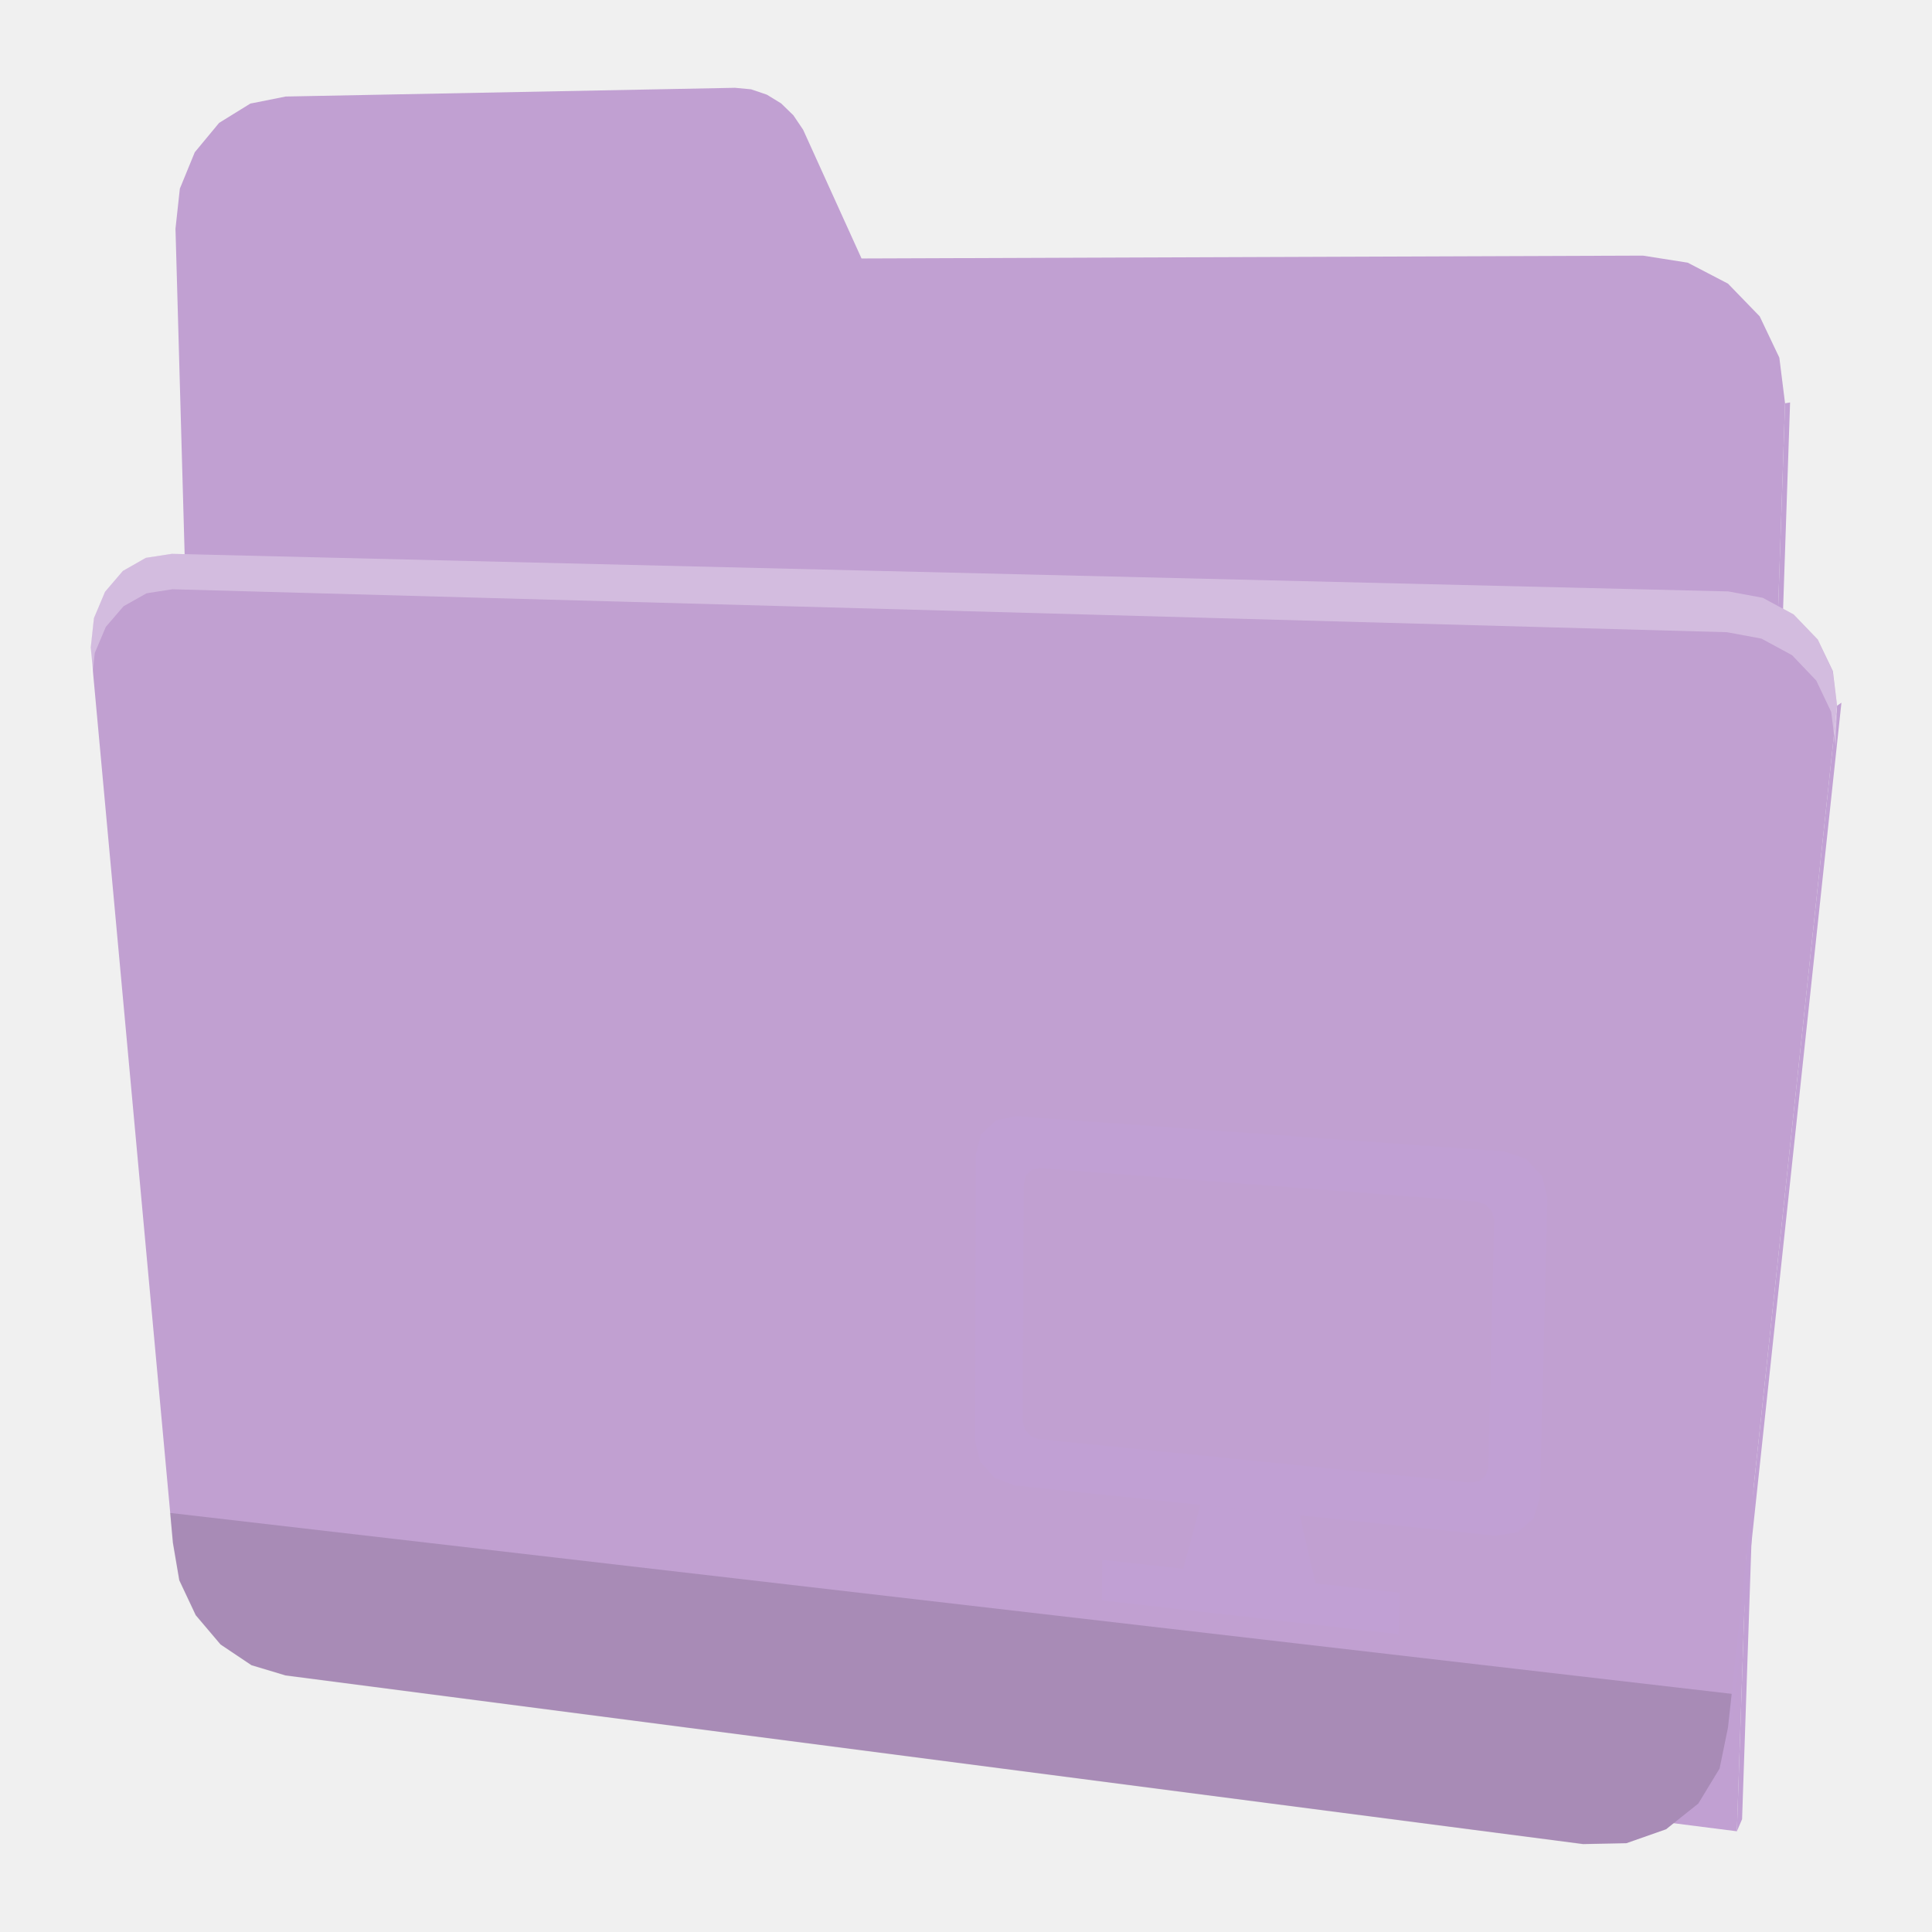
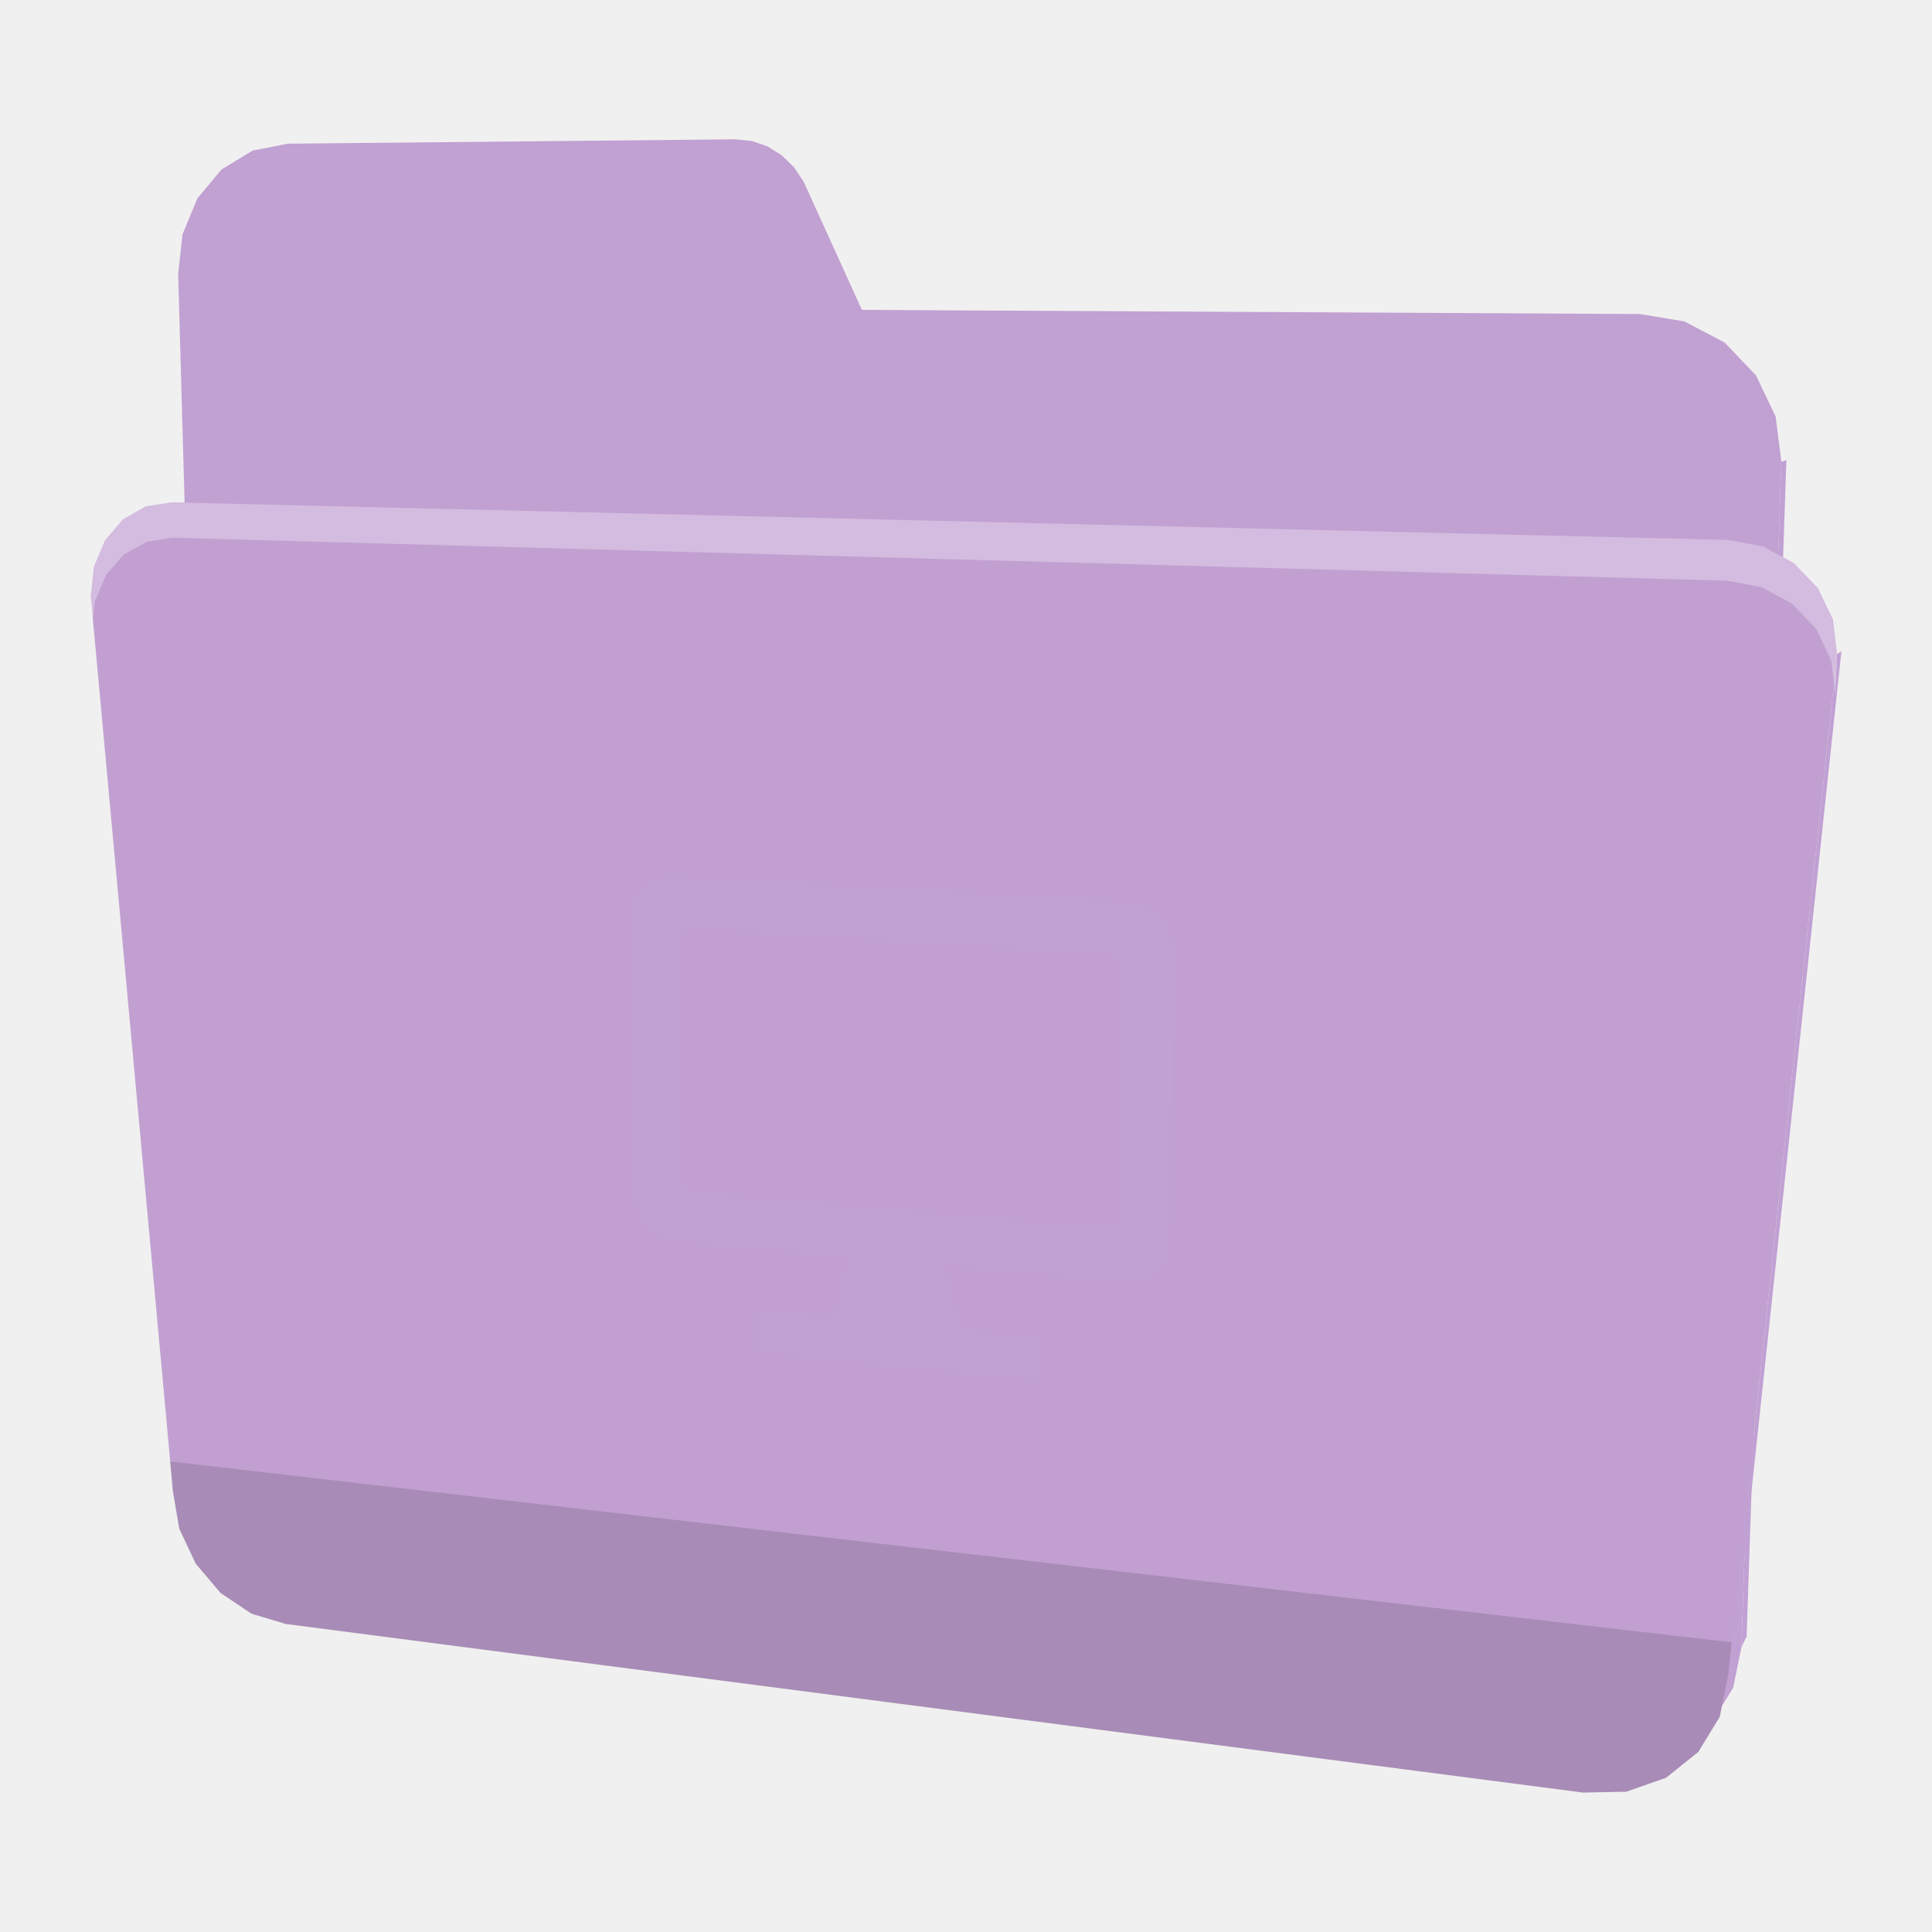
<svg xmlns="http://www.w3.org/2000/svg" width="96" height="96" viewBox="0 0 96 96" version="1.1">
-   <g transform="matrix(0.83389 0 0 0.83389 45.2607 46.6408)" stroke-linejoin="round">
-     <path fill="#c1a0d3" d="M49.22 53.19 L52.09 -31.90 L52.39 -31.95 L49.53 52.47 Z" />
-     <path fill="#c1a0d2" d="M-41.46 41.65 L-43.82 -42.30 L-43.56 -44.69 L-42.67 -46.86 L-41.22 -48.61 L-39.36 -49.76 L-37.26 -50.18 L-10.48 -50.70 L-10.48 -50.70 L-9.52 -50.61 L-8.58 -50.29 L-7.73 -49.77 L-7.00 -49.06 L-6.42 -48.20 L-2.94 -40.53 L-0.09 -40.54 L43.62 -40.70 L46.29 -40.28 L48.69 -39.03 L50.58 -37.08 L51.75 -34.62 L52.09 -31.90 L49.22 53.19 Z" />
+   <g transform="matrix(0.83389 0 0 0.83389 45.2607 44.0807)" stroke-linejoin="round">
+     <path fill="#c1a0d3" d="M49.49 45.30 L51.87 -25.34 L52.17 -25.45 L49.80 44.64 Z" />
+     <path fill="#c1a0d2" d="M-35.06 42.46 L-37.06 41.87 L-38.87 40.66 L-40.33 38.95 L-41.28 36.90 L-41.65 34.71 L-43.66 -36.53 L-43.40 -38.90 L-42.51 -41.05 L-41.07 -42.77 L-39.22 -43.89 L-37.12 -44.30 L-10.44 -44.56 L-10.44 -44.56 L-9.48 -44.46 L-8.55 -44.14 L-7.70 -43.61 L-6.97 -42.90 L-6.39 -42.04 L-2.92 -34.40 L-0.09 -34.38 L43.43 -34.15 L46.09 -33.71 L48.49 -32.45 L50.36 -30.49 L51.53 -28.04 L51.87 -25.34 L49.49 45.30 L49.00 47.70 L47.75 49.75 L45.86 51.26 L43.54 52.08 L41.01 52.14 Z" />
    <path fill="#c1a0d3" d="M55.19 -13.88 L48.69 47.00 L48.98 46.38 L55.45 -14.06 Z" />
    <path fill="#c1a0d1" d="M-48.87 -17.35 L-48.68 -19.10 L-48.02 -20.67 L-46.96 -21.91 L-45.59 -22.69 L-44.04 -22.93 L48.71 -20.69 L50.76 -20.31 L52.60 -19.32 L54.04 -17.82 L54.94 -15.94 L55.19 -13.88 L48.69 47.00 L48.20 49.44 L46.92 51.53 L45.00 53.07 L42.64 53.90 L40.06 53.95 L-37.26 43.90 L-39.29 43.29 L-41.13 42.06 L-42.61 40.31 L-43.59 38.23 L-43.97 36.00 Z" />
    <path fill="#000" fill-opacity="0.13" d="M-44.14 34.22 L48.91 45.00 L48.69 47.01 L48.19 49.45 L46.92 51.54 L45.00 53.07 L42.63 53.90 L40.06 53.96 L-37.27 43.91 L-39.30 43.30 L-41.14 42.06 L-42.62 40.32 L-43.60 38.24 L-43.98 36.01 Z" />
    <path fill="#fff" fill-opacity="0.3" d="M-48.88 -17.35 L-48.69 -19.10 L-48.04 -20.67 L-46.98 -21.91 L-45.60 -22.69 L-44.06 -22.93 L48.71 -20.69 L50.76 -20.31 L52.60 -19.32 L54.04 -17.81 L54.93 -15.93 L55.19 -13.88 L55.10 -11.45 L54.84 -13.51 L53.95 -15.38 L52.51 -16.89 L50.68 -17.88 L48.63 -18.26 L-44.00 -20.82 L-45.54 -20.58 L-46.91 -19.81 L-47.97 -18.58 L-48.63 -17.02 L-48.82 -15.27 Z" />
-     <path fill="#c1a0d4" fill-rule="evenodd" d="M3.86 12.89 L4.18 11.67 L5.06 10.83 L6.26 10.58 L35.37 12.68 L36.67 13.13 L37.61 14.15 L37.93 15.47 L37.48 33.33 L37.10 34.56 L36.13 35.38 L34.83 35.58 L6.17 32.58 L4.99 32.13 L4.13 31.16 L3.82 29.92 Z M6.66 28.75 L6.79 29.25 L7.14 29.64 L7.61 29.82 L33.35 32.41 L33.87 32.32 L34.26 31.99 L34.41 31.50 L34.75 16.78 L34.62 16.25 L34.25 15.84 L33.73 15.67 L7.69 13.67 L7.21 13.77 L6.86 14.11 L6.73 14.59 Z" />
-     <path fill="#c1a0d4" d="M17.25 33.74 L23.18 34.36 L24.11 38.42 L29.13 38.97 L29.08 41.45 L11.38 39.43 L11.40 37.01 L16.23 37.55 Z" />
+     <path fill="#c1a0d4" fill-rule="evenodd" d="M-16.59 1.69 L-16.30 0.49 L-15.48 -0.35 L-14.35 -0.61 L13.15 0.96 L14.39 1.37 L15.29 2.36 L15.61 3.65 L15.43 21.21 L15.08 22.42 L14.18 23.25 L12.96 23.47 L-14.14 21.02 L-15.27 20.60 L-16.09 19.66 L-16.41 18.45 Z M-13.73 17.25 L-13.60 17.73 L-13.27 18.11 L-12.82 18.28 L11.52 20.37 L12.01 20.28 L12.37 19.95 L12.50 19.46 L12.63 4.99 L12.50 4.48 L12.14 4.09 L11.65 3.92 L-12.96 2.40 L-13.41 2.50 L-13.74 2.84 L-13.86 3.32 Z" />
+     <path fill="#c1a0d4" d="M-3.66 21.97 L1.95 22.47 L2.88 26.44 L7.63 26.90 L7.61 29.33 L-9.13 27.66 L-9.15 25.29 L-4.57 25.73 Z" />
  </g>
</svg>
